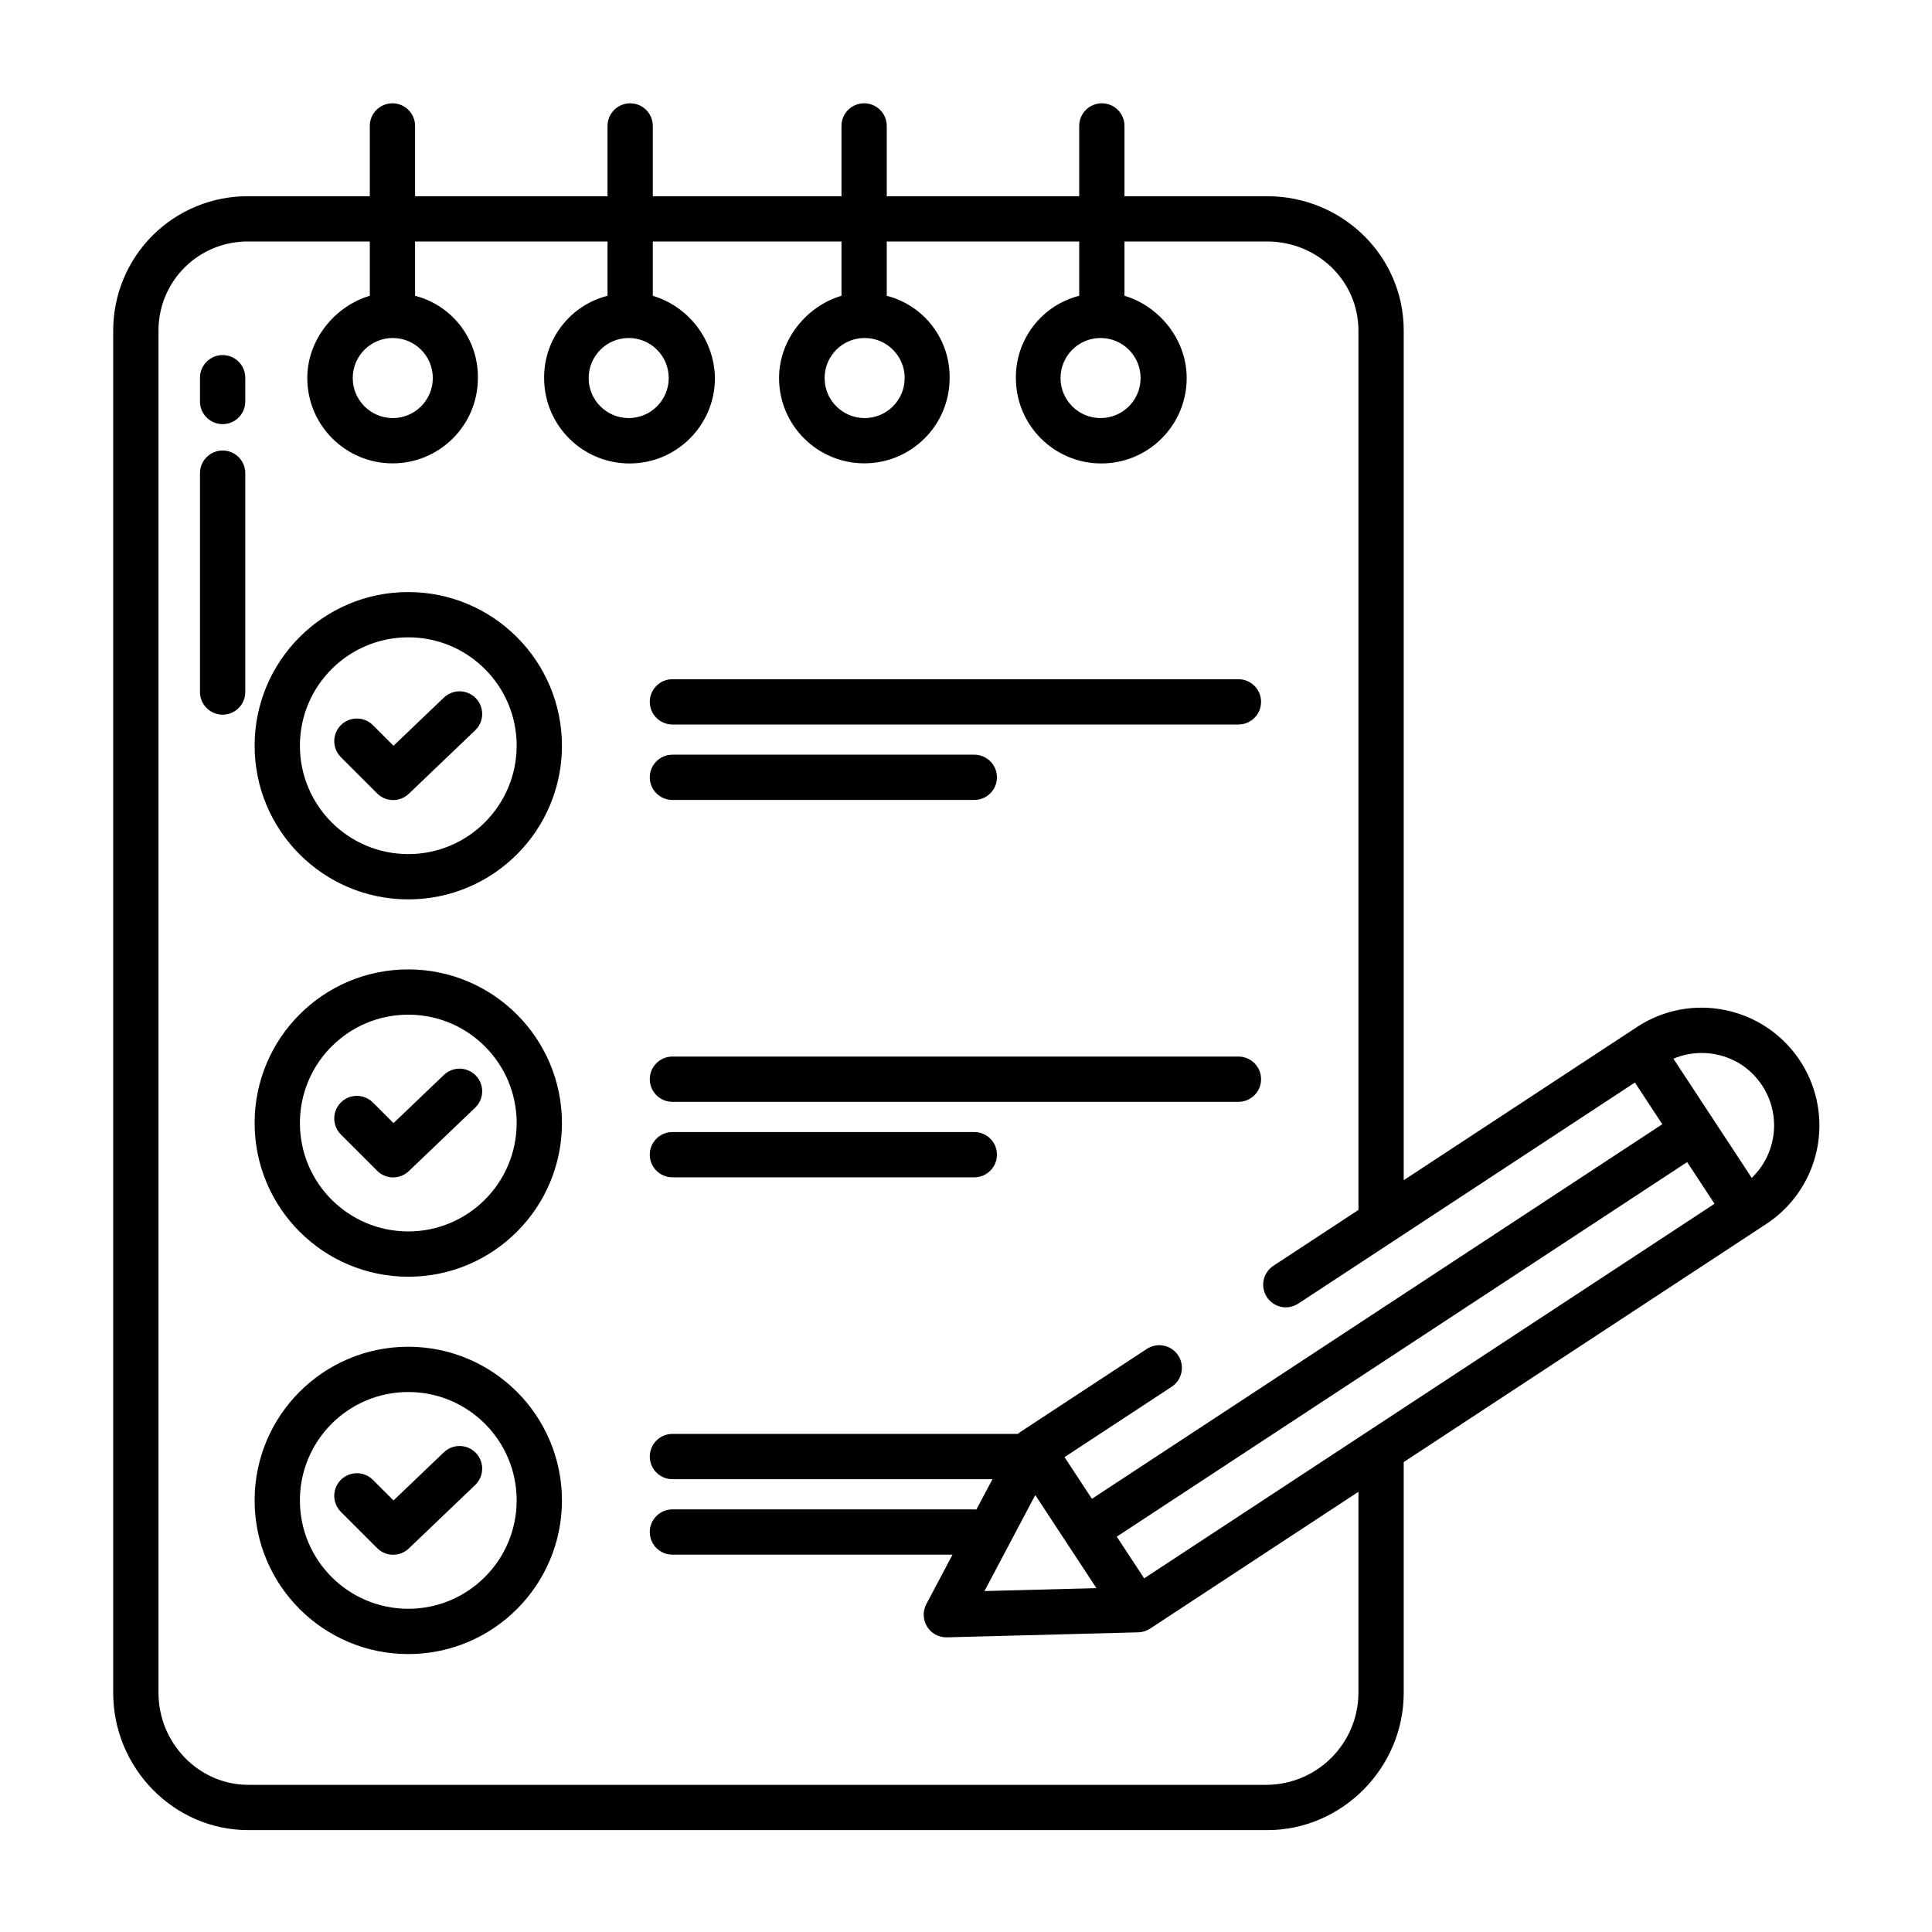
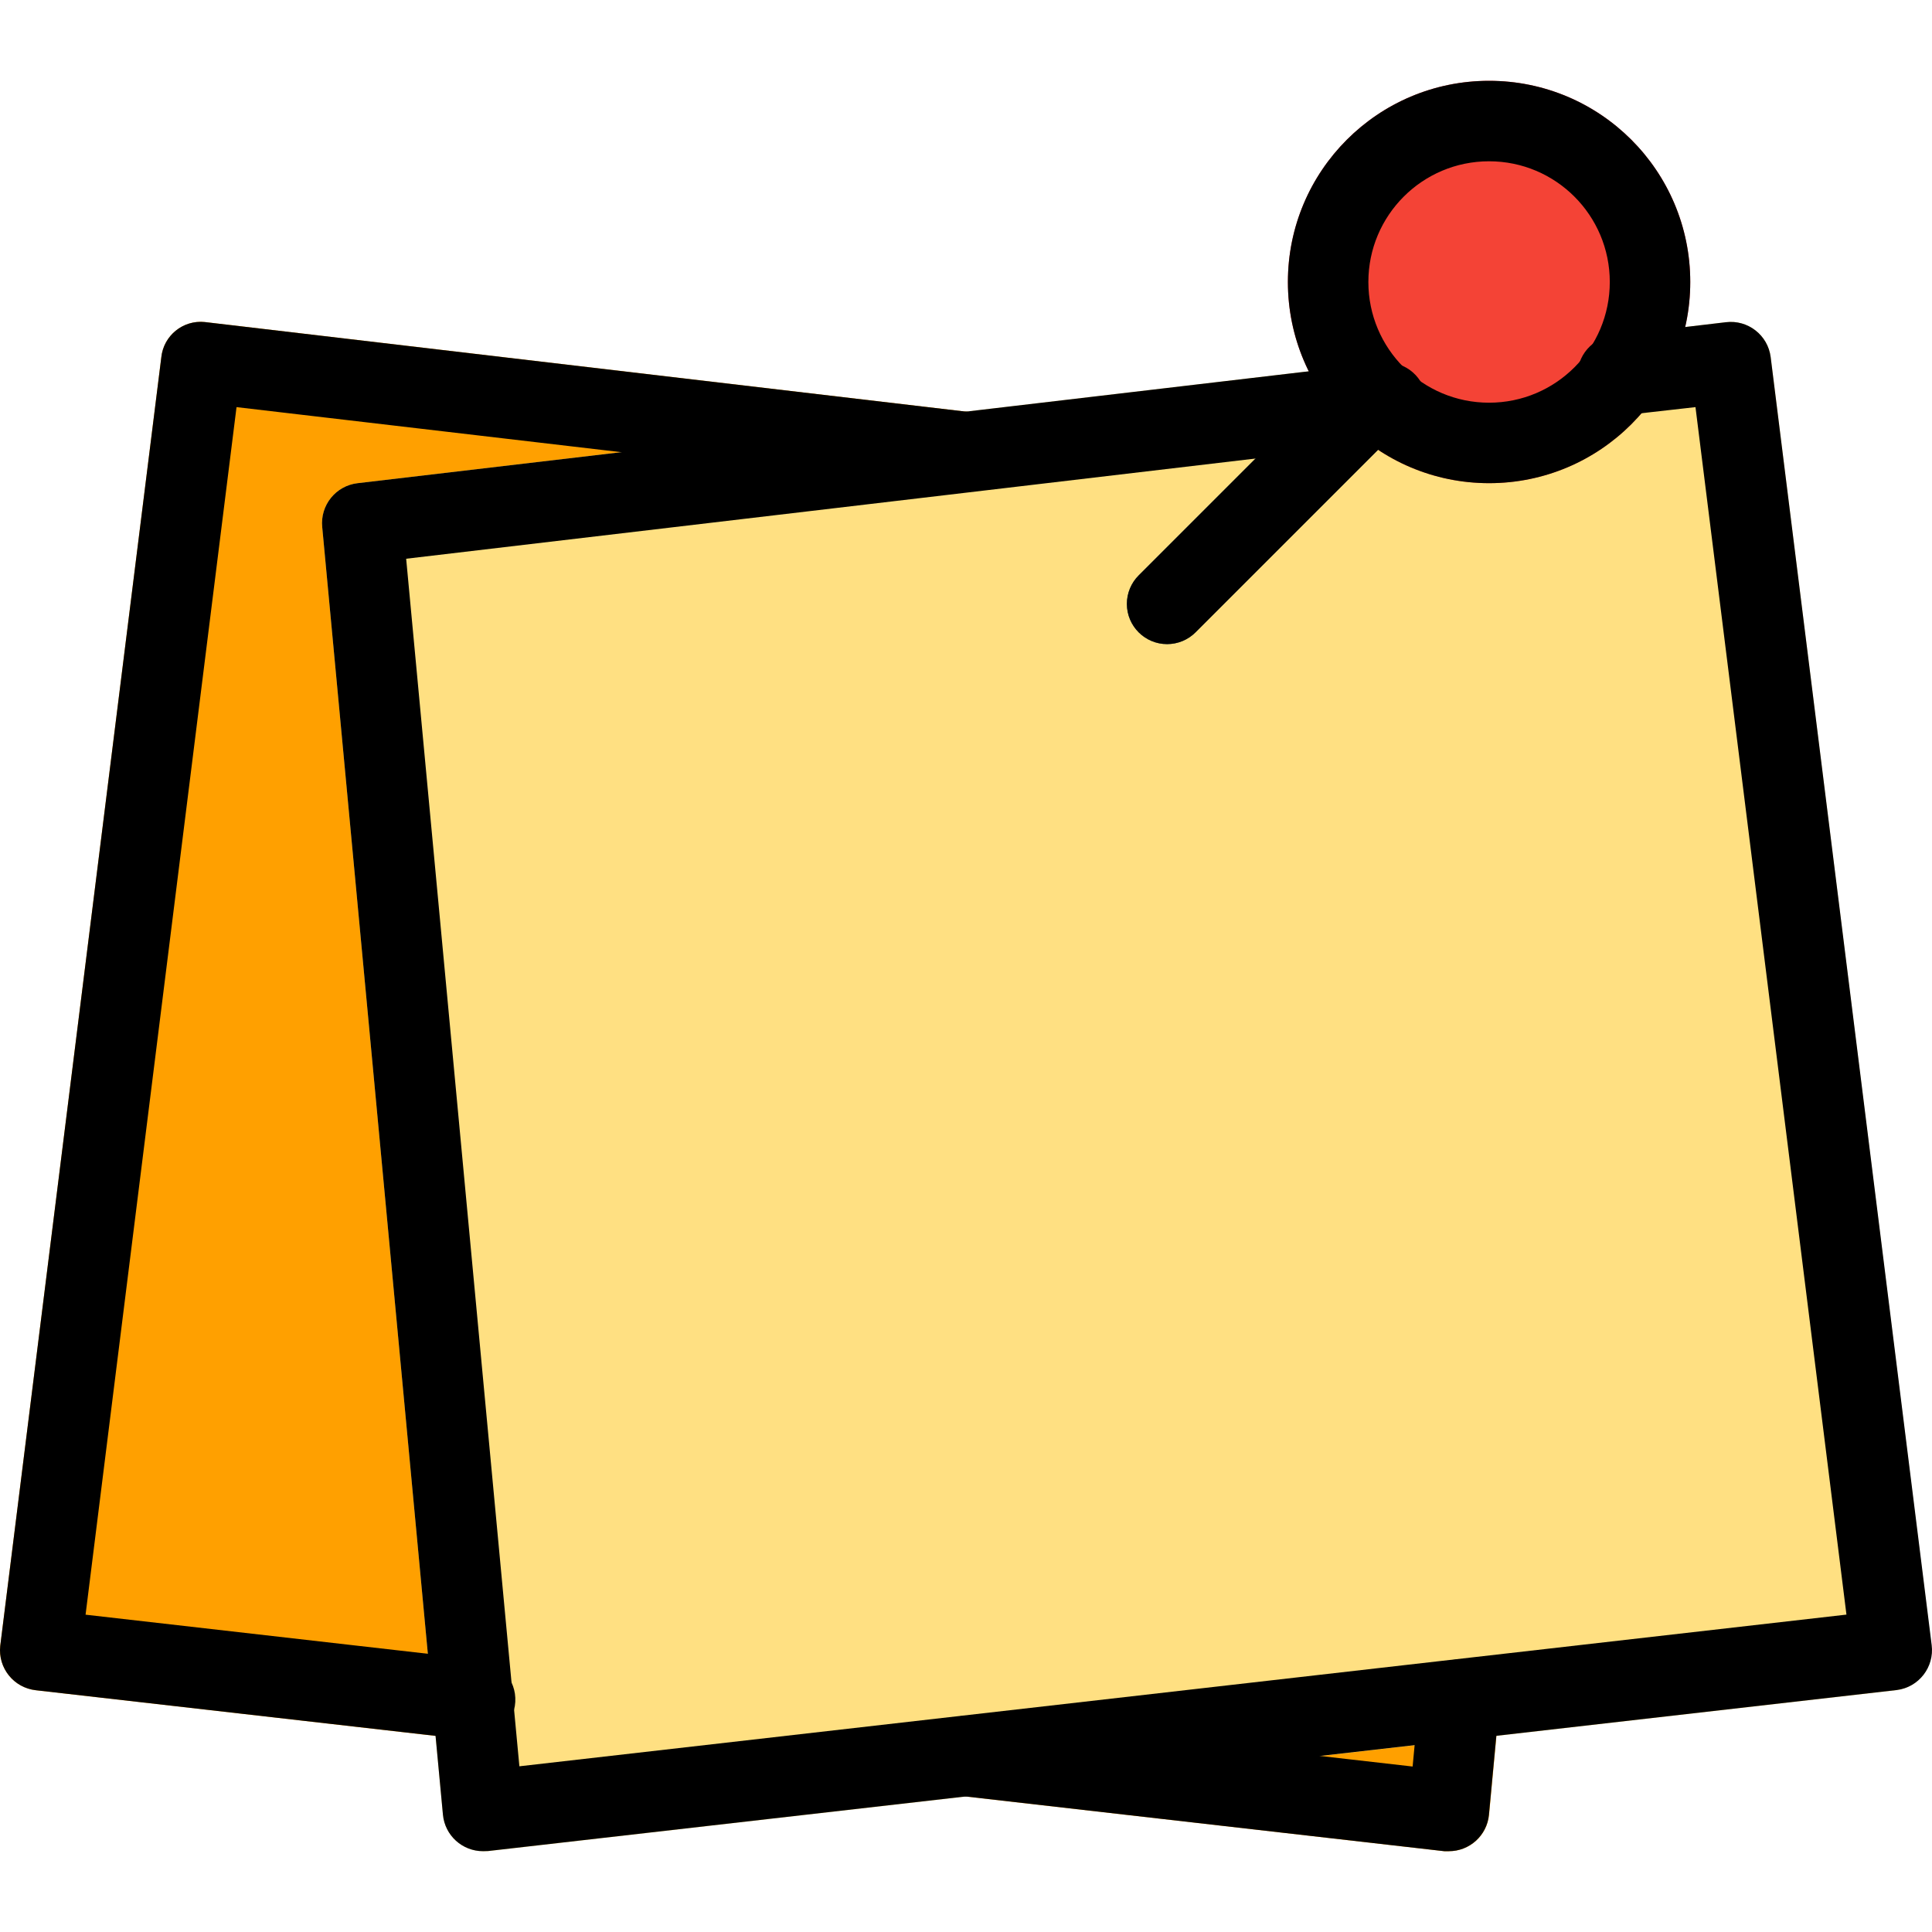
- <svg xmlns="http://www.w3.org/2000/svg" id="Layer_1" data-name="Layer 1" viewBox="0 0 512 512" width="512" height="512">
-   <path d="M178.2,192h150a6,6,0,0,0,0-12h-150a6,6,0,0,0,0,12Z" />
-   <path d="M117.614,184.889l-13.331,12.745-5.407-5.407a6,6,0,1,0-8.484,8.485l9.555,9.556a6,6,0,0,0,8.389.094l17.571-16.8a6,6,0,1,0-8.293-8.673Z" />
-   <path d="M108.2,156.9a40.722,40.722,0,1,0,40.722,40.721A40.767,40.767,0,0,0,108.2,156.9Zm0,69.443a28.722,28.722,0,1,1,28.722-28.722A28.754,28.754,0,0,1,108.2,226.347Z" />
-   <path d="M178.2,292h150a6,6,0,0,0,0-12h-150a6,6,0,0,0,0,12Z" />
-   <path d="M117.614,284.889l-13.331,12.745-5.407-5.407a6,6,0,1,0-8.484,8.485l9.555,9.556a6,6,0,0,0,8.389.094l17.571-16.8a6,6,0,1,0-8.293-8.673Z" />
-   <path d="M108.2,256.9a40.722,40.722,0,1,0,40.722,40.721A40.767,40.767,0,0,0,108.2,256.9Zm0,69.443a28.722,28.722,0,1,1,28.722-28.722A28.754,28.754,0,0,1,108.2,326.347Z" />
-   <path d="M117.614,384.889l-13.331,12.745-5.407-5.407a6,6,0,1,0-8.484,8.485l9.555,9.556a6,6,0,0,0,8.389.094l17.571-16.8a6,6,0,1,0-8.293-8.673Z" />
-   <path d="M108.2,356.9a40.722,40.722,0,1,0,40.722,40.721A40.767,40.767,0,0,0,108.2,356.9Zm0,69.443a28.722,28.722,0,1,1,28.722-28.722A28.754,28.754,0,0,1,108.2,426.347Z" />
-   <path d="M178.2,212h80a6,6,0,0,0,0-12h-80a6,6,0,0,0,0,12Z" />
-   <path d="M178.2,312h80a6,6,0,0,0,0-12h-80a6,6,0,0,0,0,12Z" />
-   <path d="M59,94.1a6,6,0,0,0-6,6v6.3a6,6,0,0,0,12,0v-6.3A6,6,0,0,0,59,94.1Z" />
-   <path d="M59,119.391a6,6,0,0,0-6,6v58a6,6,0,0,0,12,0v-58A6,6,0,0,0,59,119.391Z" />
-   <path d="M457.271,267.7A31.02,31.02,0,0,0,433.8,272.18L372,312.766V87.625C372,67.775,355.687,52,335.836,52H298V33.375a6,6,0,0,0-12,0V52H235V33.375a6,6,0,0,0-12,0V52H173V33.375a6,6,0,0,0-12,0V52H110V33.375a6,6,0,0,0-12,0V52H65.836A35.582,35.582,0,0,0,30,87.625v361C30,468.476,45.985,485,65.836,485h270C355.687,485,372,468.476,372,448.625V387.46l96.086-63.1A31.217,31.217,0,0,0,457.271,267.7ZM291.661,89.574a10.61,10.61,0,1,1-10.61,10.61A10.621,10.621,0,0,1,291.661,89.574Zm-62.523,0a10.61,10.61,0,1,1-10.611,10.61A10.622,10.622,0,0,1,229.138,89.574Zm-62.525,0A10.61,10.61,0,1,1,156,100.184,10.622,10.622,0,0,1,166.613,89.574Zm-62.523,0a10.61,10.61,0,1,1-10.611,10.61A10.622,10.622,0,0,1,104.09,89.574ZM360,448.625A24.491,24.491,0,0,1,335.836,473h-270C52.6,473,42,461.859,42,448.625v-361A23.57,23.57,0,0,1,65.836,64H98V78.388c-9,2.636-16.565,11.406-16.565,21.8a22.605,22.605,0,1,0,45.21,0A22.185,22.185,0,0,0,110,78.388V64h51V78.388a22.324,22.324,0,0,0-16.8,21.8,22.634,22.634,0,0,0,45.268,0A23.2,23.2,0,0,0,173,78.388V64h50V78.388c-9,2.636-16.541,11.406-16.541,21.8a22.6,22.6,0,1,0,45.2,0A22.2,22.2,0,0,0,235,78.388V64h51V78.388a22.3,22.3,0,0,0-16.779,21.8,22.631,22.631,0,0,0,45.262,0c0-10.39-7.483-19.16-16.483-21.8V64h37.836C349.069,64,360,74.392,360,87.625V320.646l-22.537,14.8a6,6,0,0,0-1.439,8.7h0a6,6,0,0,0,8.026,1.327l89.218-58.589,7.257,11.046L289.368,397.2l-7.259-11.047,28.4-18.647a6,6,0,0,0-6.587-10.031L270.533,379.4c-.061.041-.117.092-.179.135-.152.108-.3.216-.446.338-.048.04-.09.086-.135.128H178.2a6,6,0,0,0,0,12h84.81l-4.249,8.028c-.185-.017-.371-.028-.561-.028h-80a6,6,0,0,0,0,12h74.225l-6.937,13.105a6,6,0,0,0,5.3,8.807c.053,0,.106,0,.158,0l50.707-1.329c.123,0,.244-.024.366-.034s.261-.017.391-.037c.159-.024.313-.065.467-.1.114-.027.229-.046.343-.08a5.949,5.949,0,0,0,.767-.289c.061-.027.118-.065.178-.1a6,6,0,0,0,.566-.314c.02-.013.041-.02.059-.033L360,395.341Zm-69.439-27.757-29.667.777,13.462-25.438Zm12.655-2.593-.461-.7-6.8-10.344,151.157-99.265,7.258,11.045Zm161.013-106.12-20.756-31.589a19.363,19.363,0,0,1,16.073.484,17.179,17.179,0,0,1,3.973,2.649A19.275,19.275,0,0,1,464.229,312.155Z" />
+ <svg xmlns="http://www.w3.org/2000/svg" version="1.1" id="Capa_1" x="0px" y="0px" viewBox="0 0 512.178 512.178" style="enable-background:new 0 0 512.178 512.178;" xml:space="preserve">
+   <path style="fill:#FFA000;" d="M396.784,446.596L266.011,115.929c-1.446-3.641-4.771-6.196-8.661-6.656L54.683,85.422  c-5.752-0.808-11.07,3.2-11.878,8.952c-0.018,0.13-0.034,0.261-0.048,0.392L0.091,436.1c-0.763,5.841,3.353,11.196,9.194,11.959  c0.085,0.011,0.171,0.021,0.256,0.03l373.333,42.667h1.216c5.521,0.024,10.148-4.168,10.667-9.664l2.773-29.589  C397.672,449.831,397.416,448.15,396.784,446.596z" />
+   <path style="fill:#FFE082;" d="M469.424,94.766c-0.684-5.851-5.983-10.04-11.834-9.355c-0.031,0.004-0.061,0.007-0.092,0.011  l-91.733,10.795L94.832,128.089c-5.801,0.659-9.994,5.86-9.408,11.669l32,341.333c0.519,5.496,5.146,9.688,10.667,9.664h1.216  l373.333-42.667c5.853-0.671,10.053-5.96,9.382-11.813c-0.005-0.045-0.01-0.089-0.016-0.134L469.424,94.766z" />
+   <path style="fill:#455A64;" d="M309.424,170.756c-5.891,0.011-10.675-4.757-10.686-10.648c-0.005-2.84,1.123-5.565,3.134-7.571  l53.333-53.333c4.093-4.237,10.845-4.355,15.083-0.262c4.237,4.093,4.354,10.845,0.262,15.083c-0.086,0.089-0.173,0.176-0.262,0.262  l-53.333,53.333C314.96,169.621,312.251,170.749,309.424,170.756z" />
+   <circle style="fill:#F44336;" cx="394.758" cy="74.756" r="53.333" />
+   <path d="M384.091,490.756h-1.216l-128-14.635c-5.853-0.668-10.056-5.955-9.388-11.808c0-0.004,0.001-0.007,0.001-0.011  c0.734-5.821,5.983-9.989,11.819-9.387l117.184,13.397l1.749-18.752c0.67-5.805,5.799-10.049,11.627-9.621  c5.865,0.551,10.173,5.752,9.622,11.618c0,0.003-0.001,0.006-0.001,0.009l-2.773,29.589  C394.167,486.61,389.573,490.761,384.091,490.756z" />
+   <path d="M125.339,461.166h-1.237L9.542,448.089c-5.858-0.622-10.103-5.875-9.481-11.733c0.009-0.086,0.019-0.171,0.03-0.256  L42.758,94.766c0.578-5.768,5.723-9.975,11.491-9.397c0.145,0.015,0.29,0.032,0.435,0.053l202.667,23.851  c5.811,0.967,9.739,6.461,8.772,12.272c-0.902,5.425-5.782,9.275-11.268,8.89L62.704,107.929L22.683,428.057l103.851,11.861  c5.891,0.33,10.399,5.373,10.069,11.264c-0.33,5.891-5.373,10.399-11.264,10.069V461.166z" />
+   <path d="M309.424,170.756c-5.891,0.011-10.675-4.757-10.686-10.648c-0.005-2.84,1.123-5.565,3.134-7.571l53.333-53.333  c4.093-4.237,10.845-4.355,15.083-0.262c4.237,4.093,4.354,10.845,0.262,15.083c-0.086,0.089-0.173,0.176-0.262,0.262  l-53.333,53.333C314.96,169.621,312.251,170.749,309.424,170.756z" />
+   <path d="M128.091,490.756c-5.521,0.024-10.148-4.168-10.667-9.664l-32-341.333c-0.586-5.809,3.607-11.01,9.408-11.669  l270.933-31.872c5.811-0.967,11.306,2.961,12.272,8.772c0.967,5.811-2.961,11.306-8.772,12.272  c-0.333,0.055-0.668,0.095-1.004,0.118l-260.587,30.741l30.016,320.128l351.808-40.213l-40.021-320.107l-18.88,2.133  c-5.811,0.967-11.306-2.961-12.272-8.772c-0.967-5.811,2.961-11.306,8.772-12.272c0.333-0.055,0.668-0.095,1.004-0.118l29.397-3.477  c5.845-0.735,11.179,3.407,11.914,9.252c0.004,0.031,0.008,0.061,0.011,0.092L512.091,436.1c0.745,5.844-3.388,11.185-9.232,11.93  c-0.045,0.006-0.089,0.011-0.134,0.016l-373.333,42.667L128.091,490.756z" />
+   <path d="M394.758,128.089c-29.455,0-53.333-23.878-53.333-53.333s23.878-53.333,53.333-53.333s53.333,23.878,53.333,53.333  S424.213,128.089,394.758,128.089z M394.758,42.756c-17.673,0-32,14.327-32,32s14.327,32,32,32s32-14.327,32-32  S412.431,42.756,394.758,42.756z" />
+   <g>
+ </g>
+   <g>
+ </g>
+   <g>
+ </g>
+   <g>
+ </g>
+   <g>
+ </g>
+   <g>
+ </g>
+   <g>
+ </g>
+   <g>
+ </g>
+   <g>
+ </g>
+   <g>
+ </g>
+   <g>
+ </g>
+   <g>
+ </g>
+   <g>
+ </g>
+   <g>
+ </g>
+   <g>
+ </g>
</svg>
